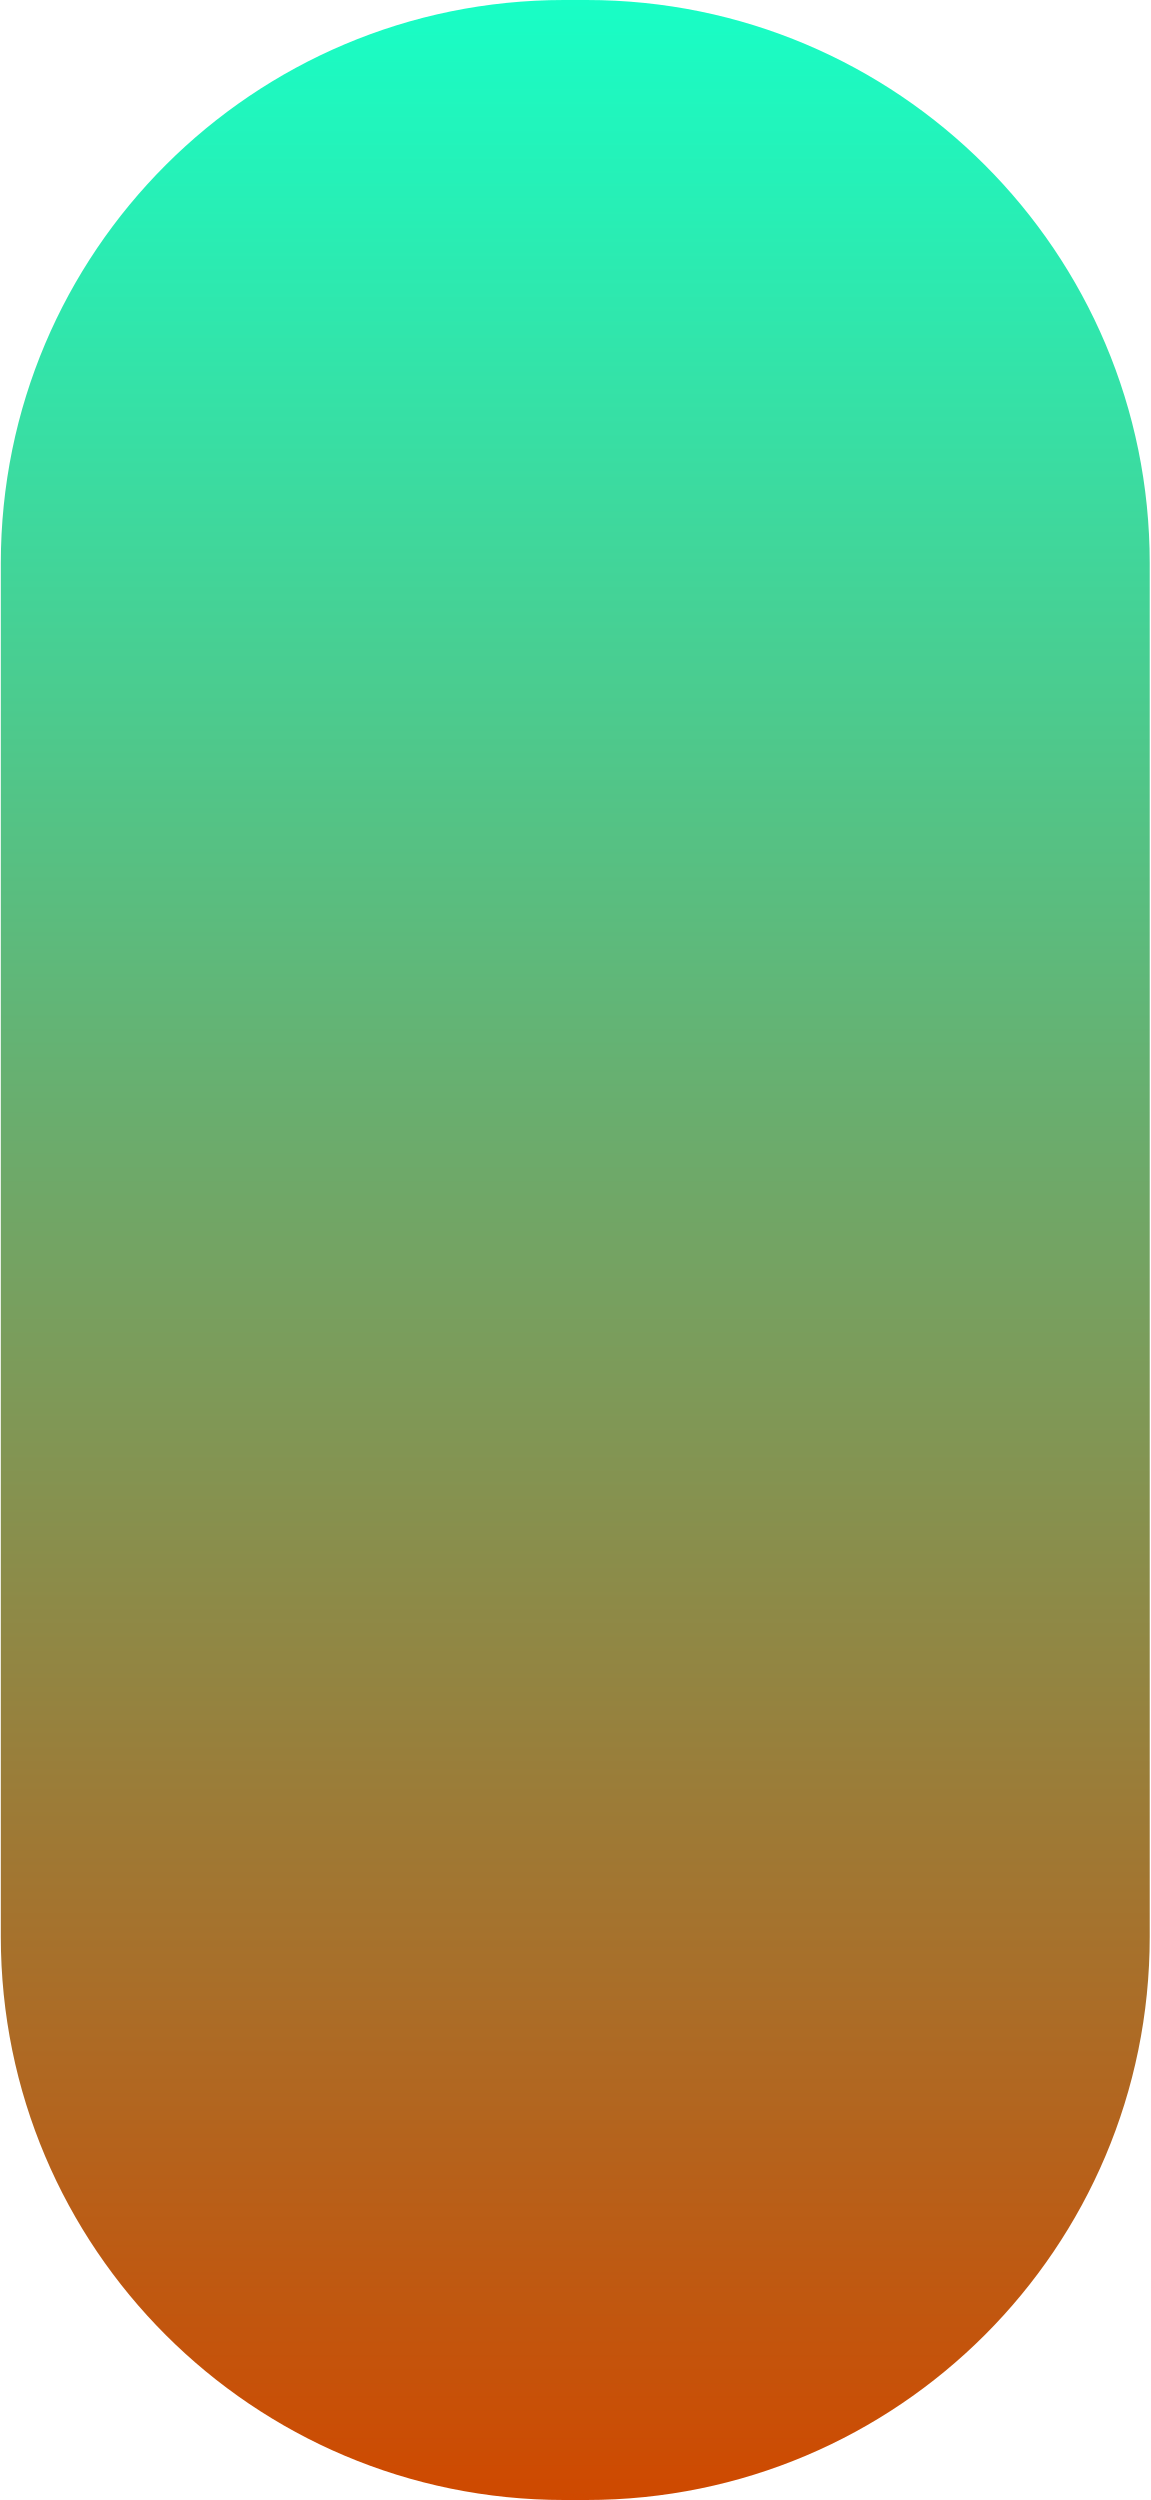
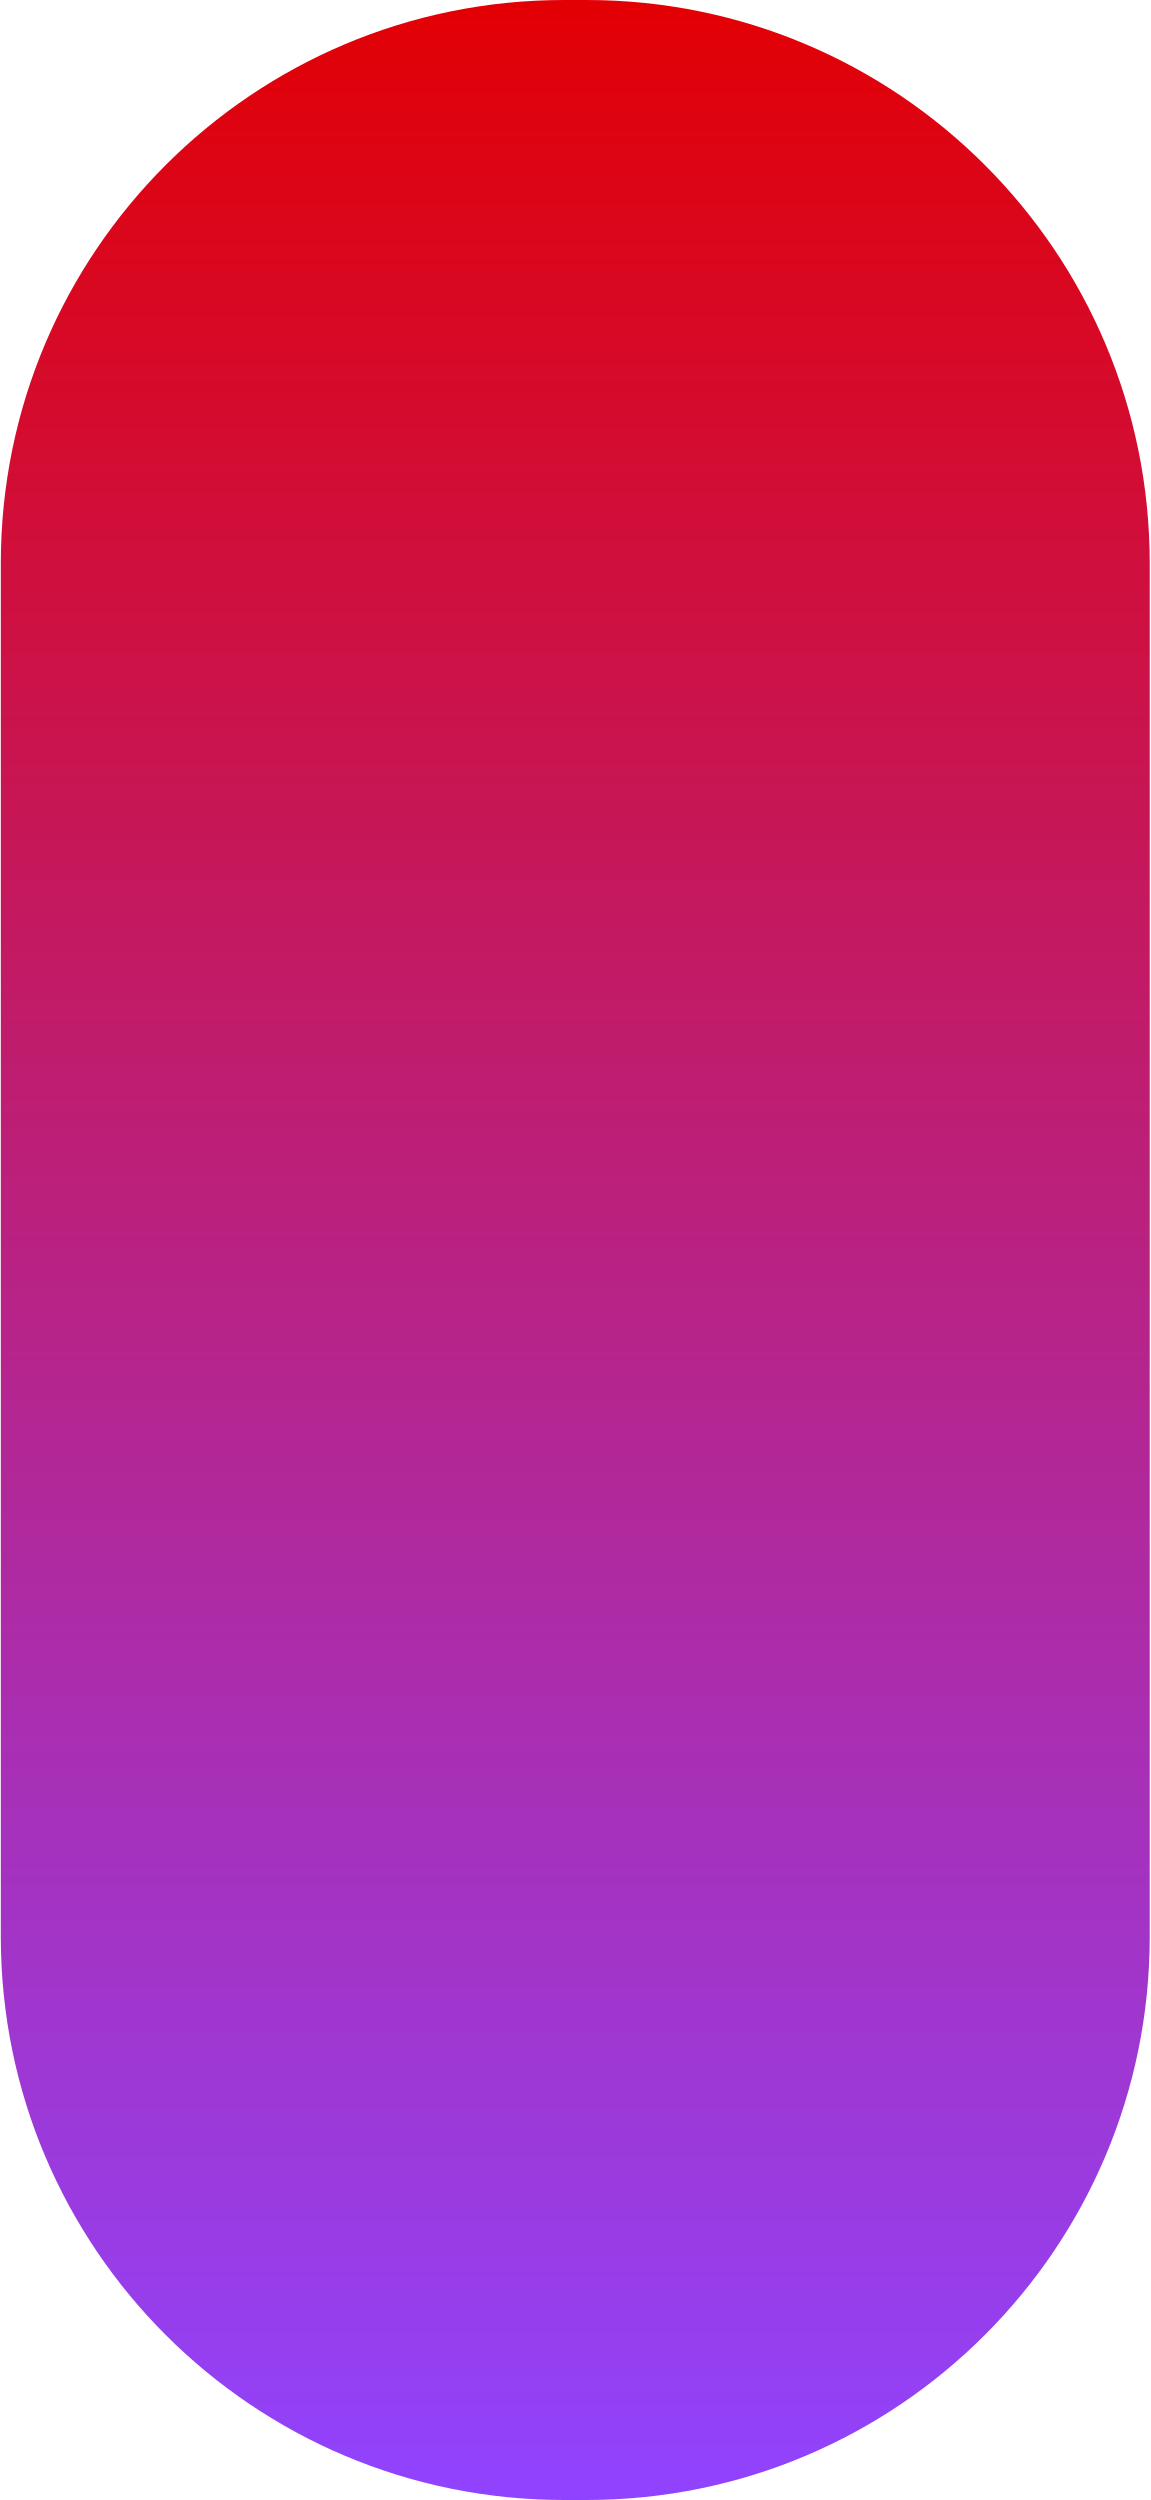
<svg xmlns="http://www.w3.org/2000/svg" width="703" height="1527" viewBox="0 0 703 1527" fill="none">
  <rect x="0.5" width="701.75" height="1527" rx="344" fill="url(#paint0_linear_37_17)" />
  <defs>
    <linearGradient id="paint0_linear_37_17" x1="351.375" y1="0" x2="351.375" y2="1527" gradientUnits="userSpaceOnUse">
-       <stop stop-color="#18fec6" />
-       <stop offset="1" stop-color="#cf4900" />
+       <stop stop-color="#E20004" />
+       <stop offset="1" stop-color="#9043FF" />
    </linearGradient>
  </defs>
</svg>
